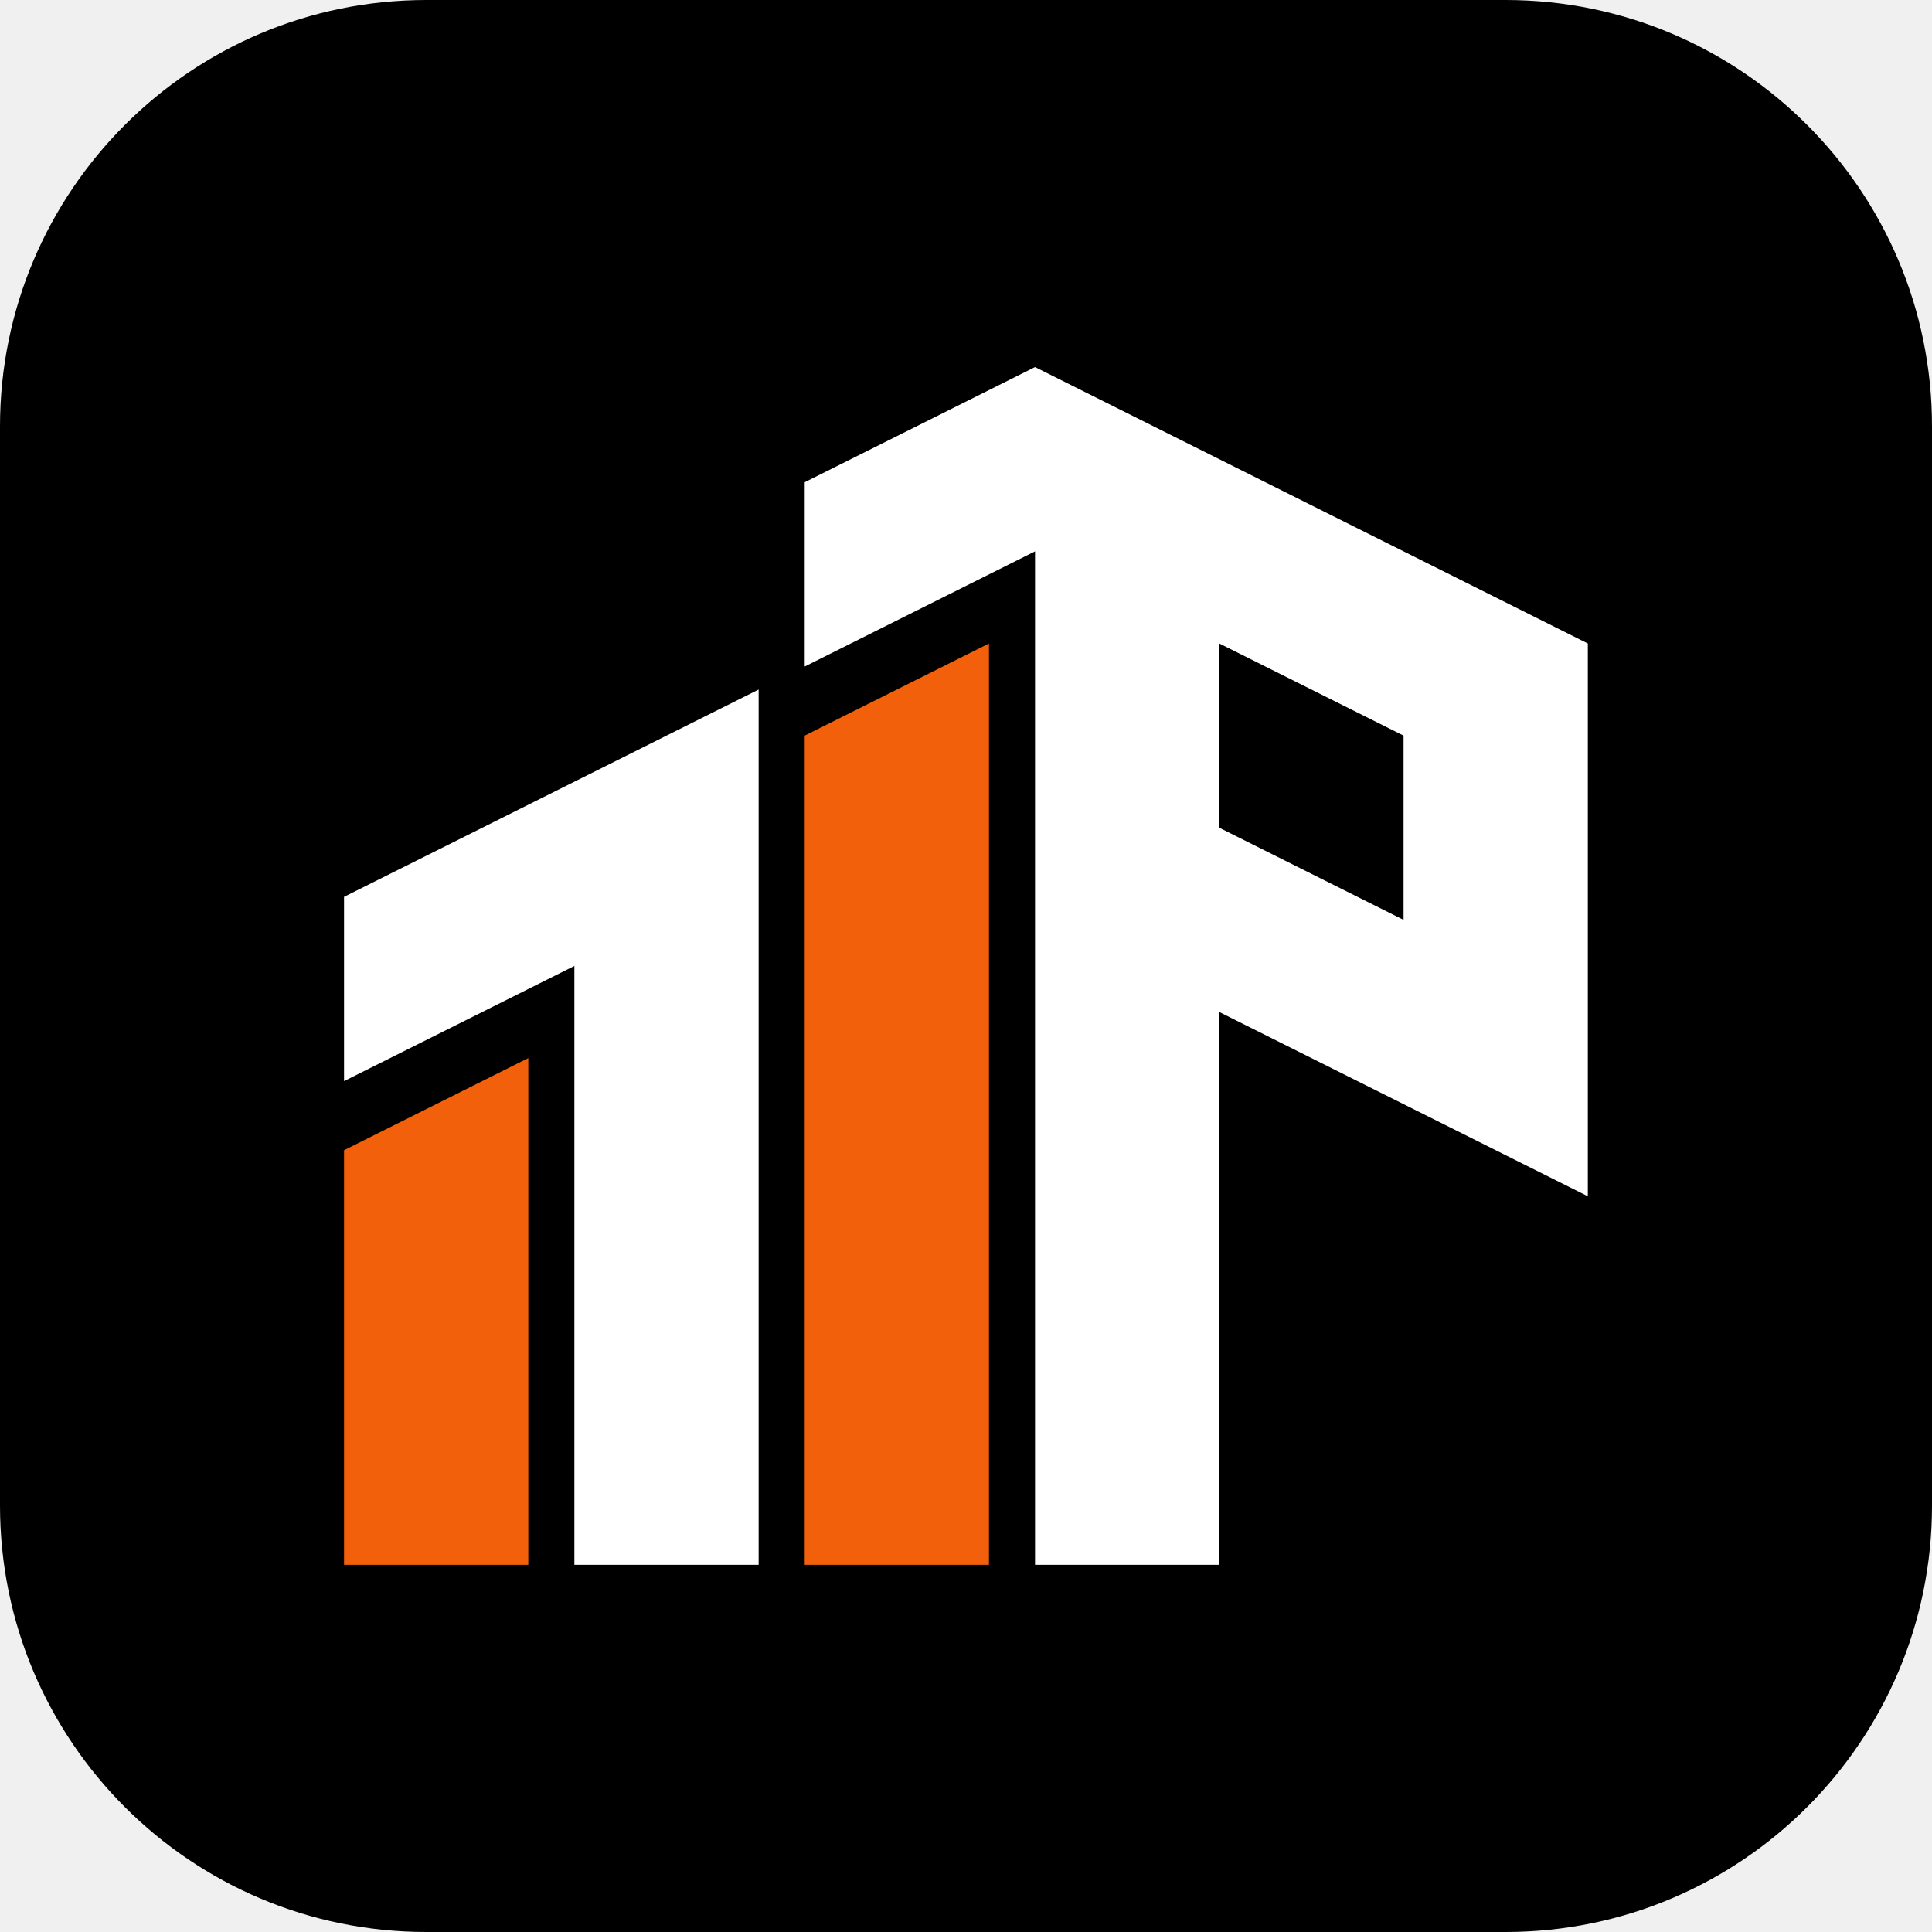
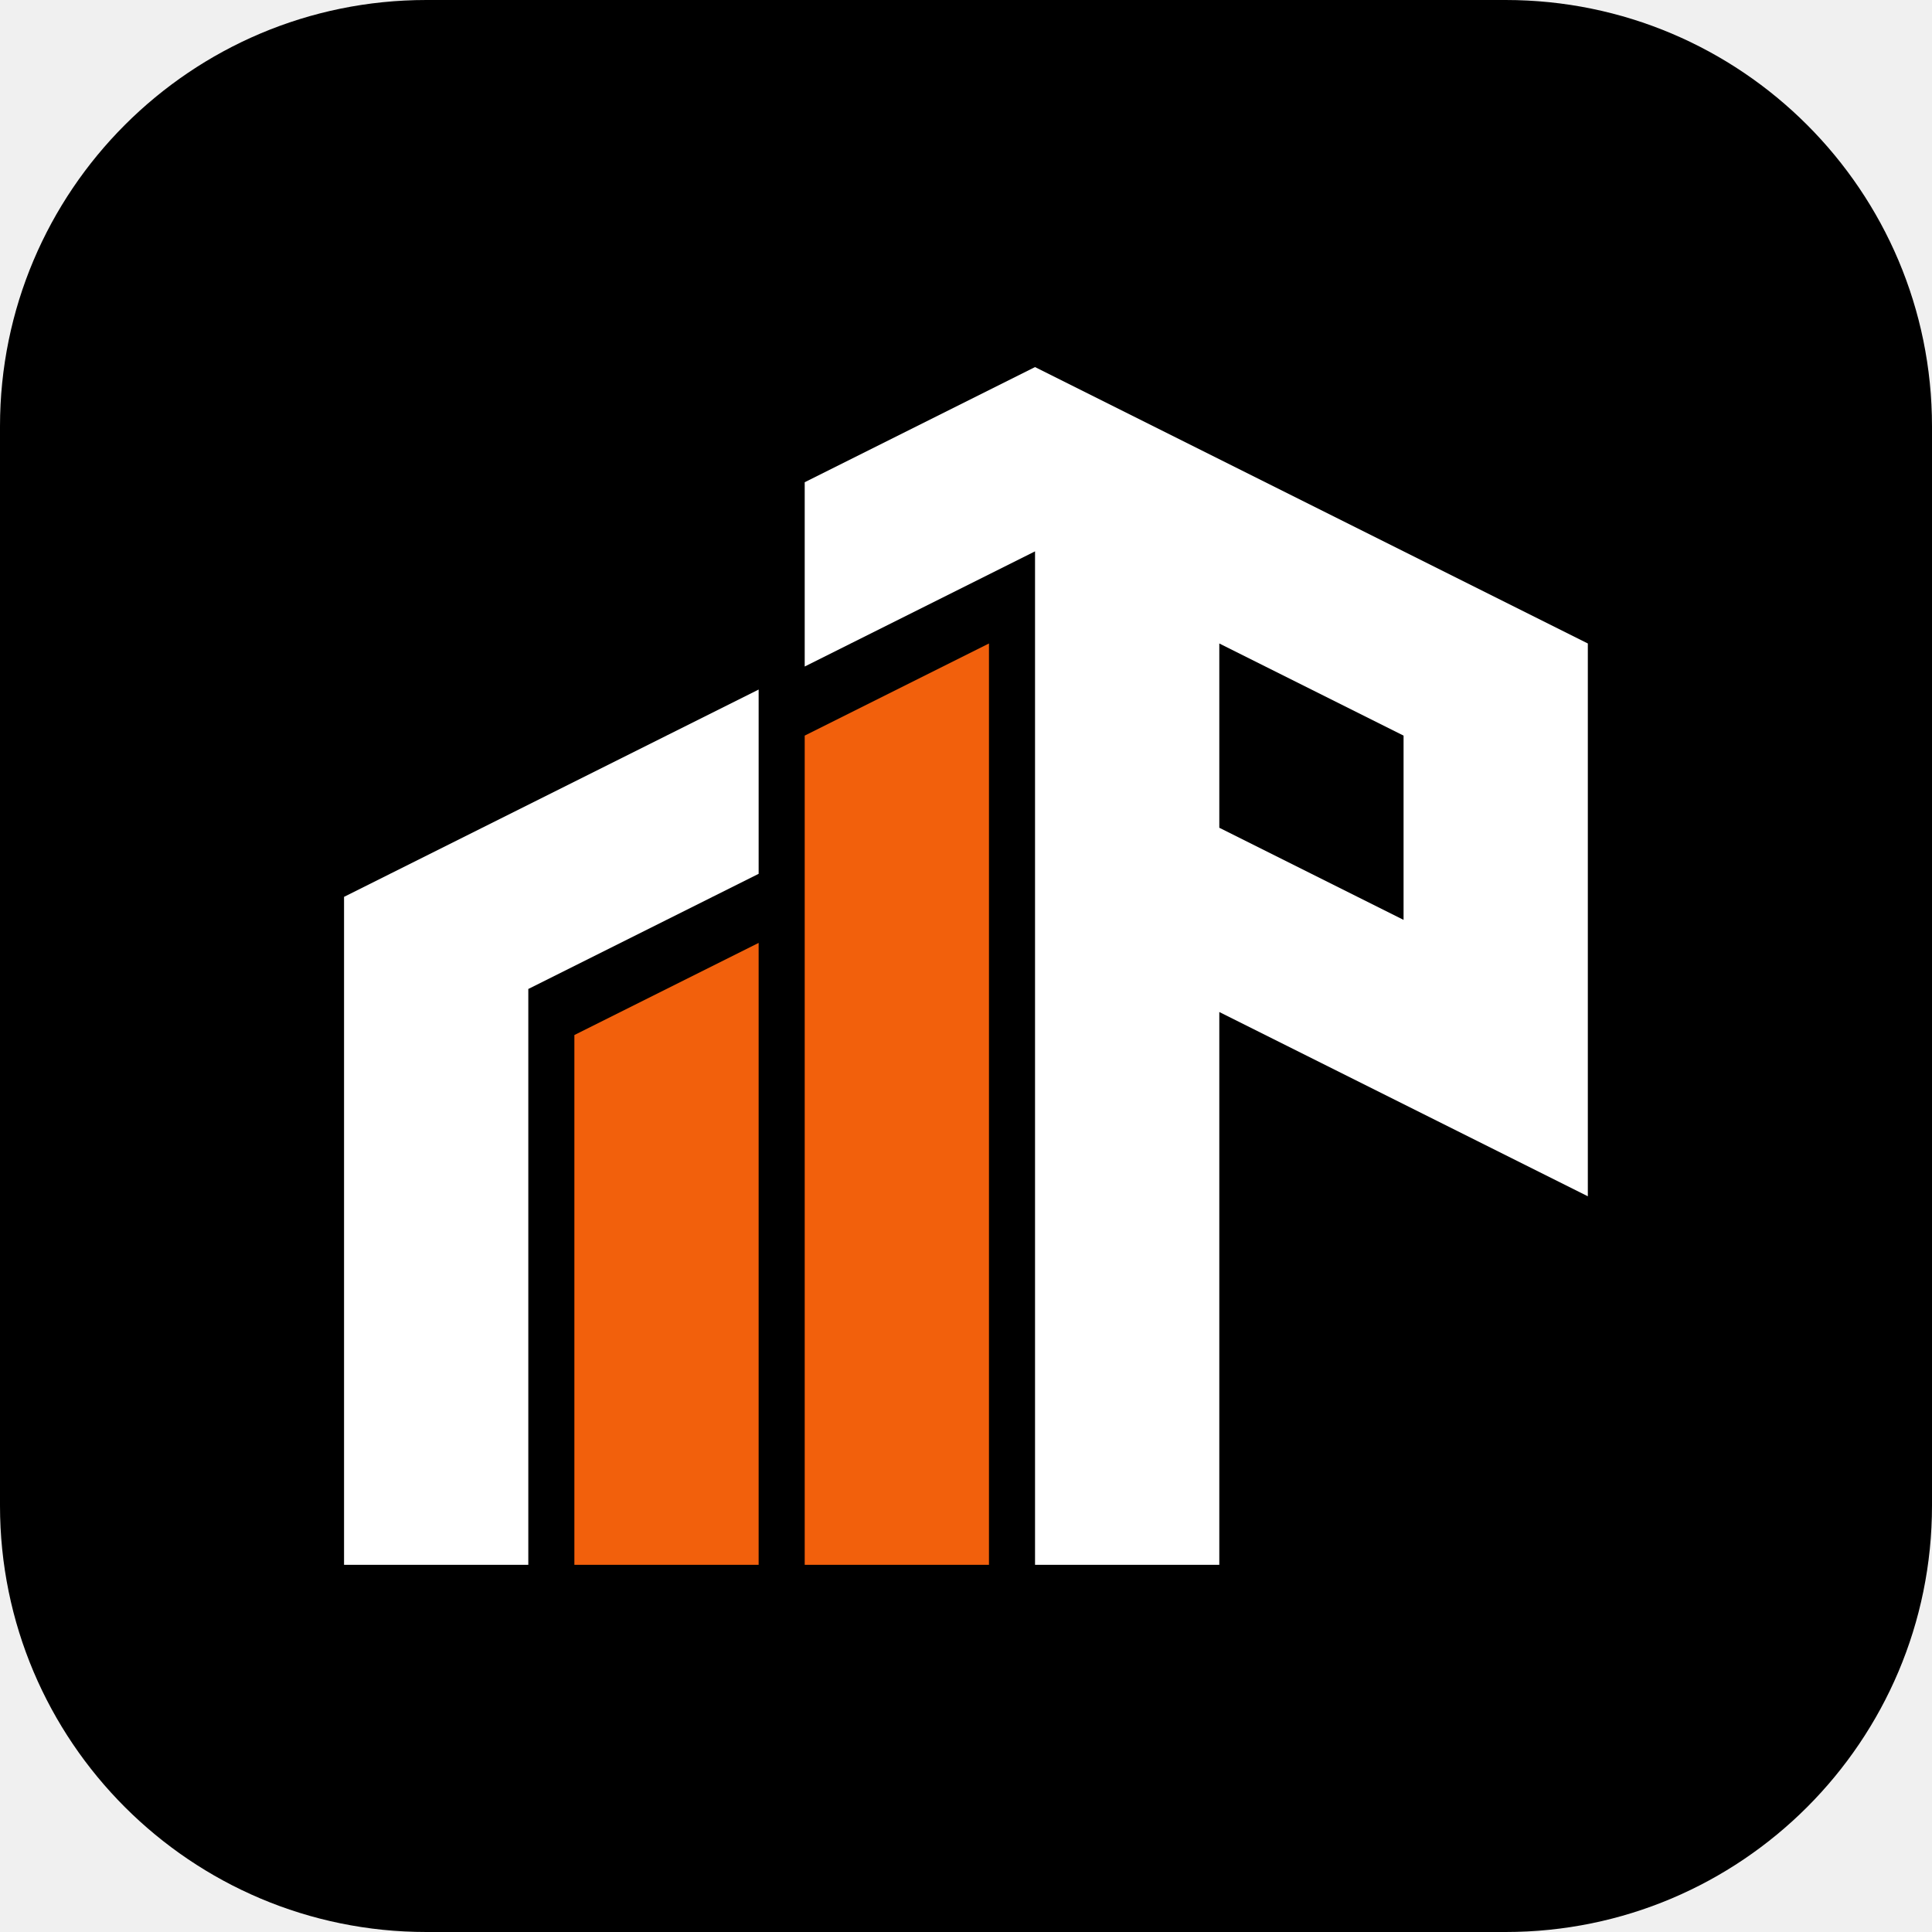
<svg xmlns="http://www.w3.org/2000/svg" viewBox="0 0 512 512" width="512" height="512" role="img" aria-label="ProBuild Group">
  <rect width="512" height="512" rx="113" fill="#000000" />
  <g transform="translate(91.175 97.28) scale(3.052) translate(4 -8)">
    <g fill="#F2600C">
-       <path d="M-4 76L12 68V112H-4Z" />
+       <path d="M16 66L32 58V112H16Z" />
      <path d="M36 40L52 32V112H36Z" />
    </g>
-     <path fill="#FFFFFF" fill-rule="evenodd" d="M36 18L56 8L104 32V80L72 64V112H56V24L36 34Z M72 32L88 40V56L72 48Z M-4 54L32 36V112H16V60L-4 70Z" />
+     <path fill="#FFFFFF" fill-rule="evenodd" d="M36 18L56 8L104 32V80L72 64V112H56V24L36 34Z M72 32L88 40V56L72 48Z M-4 54L32 36V52L12 62V112H-4Z" />
  </g>
</svg>
